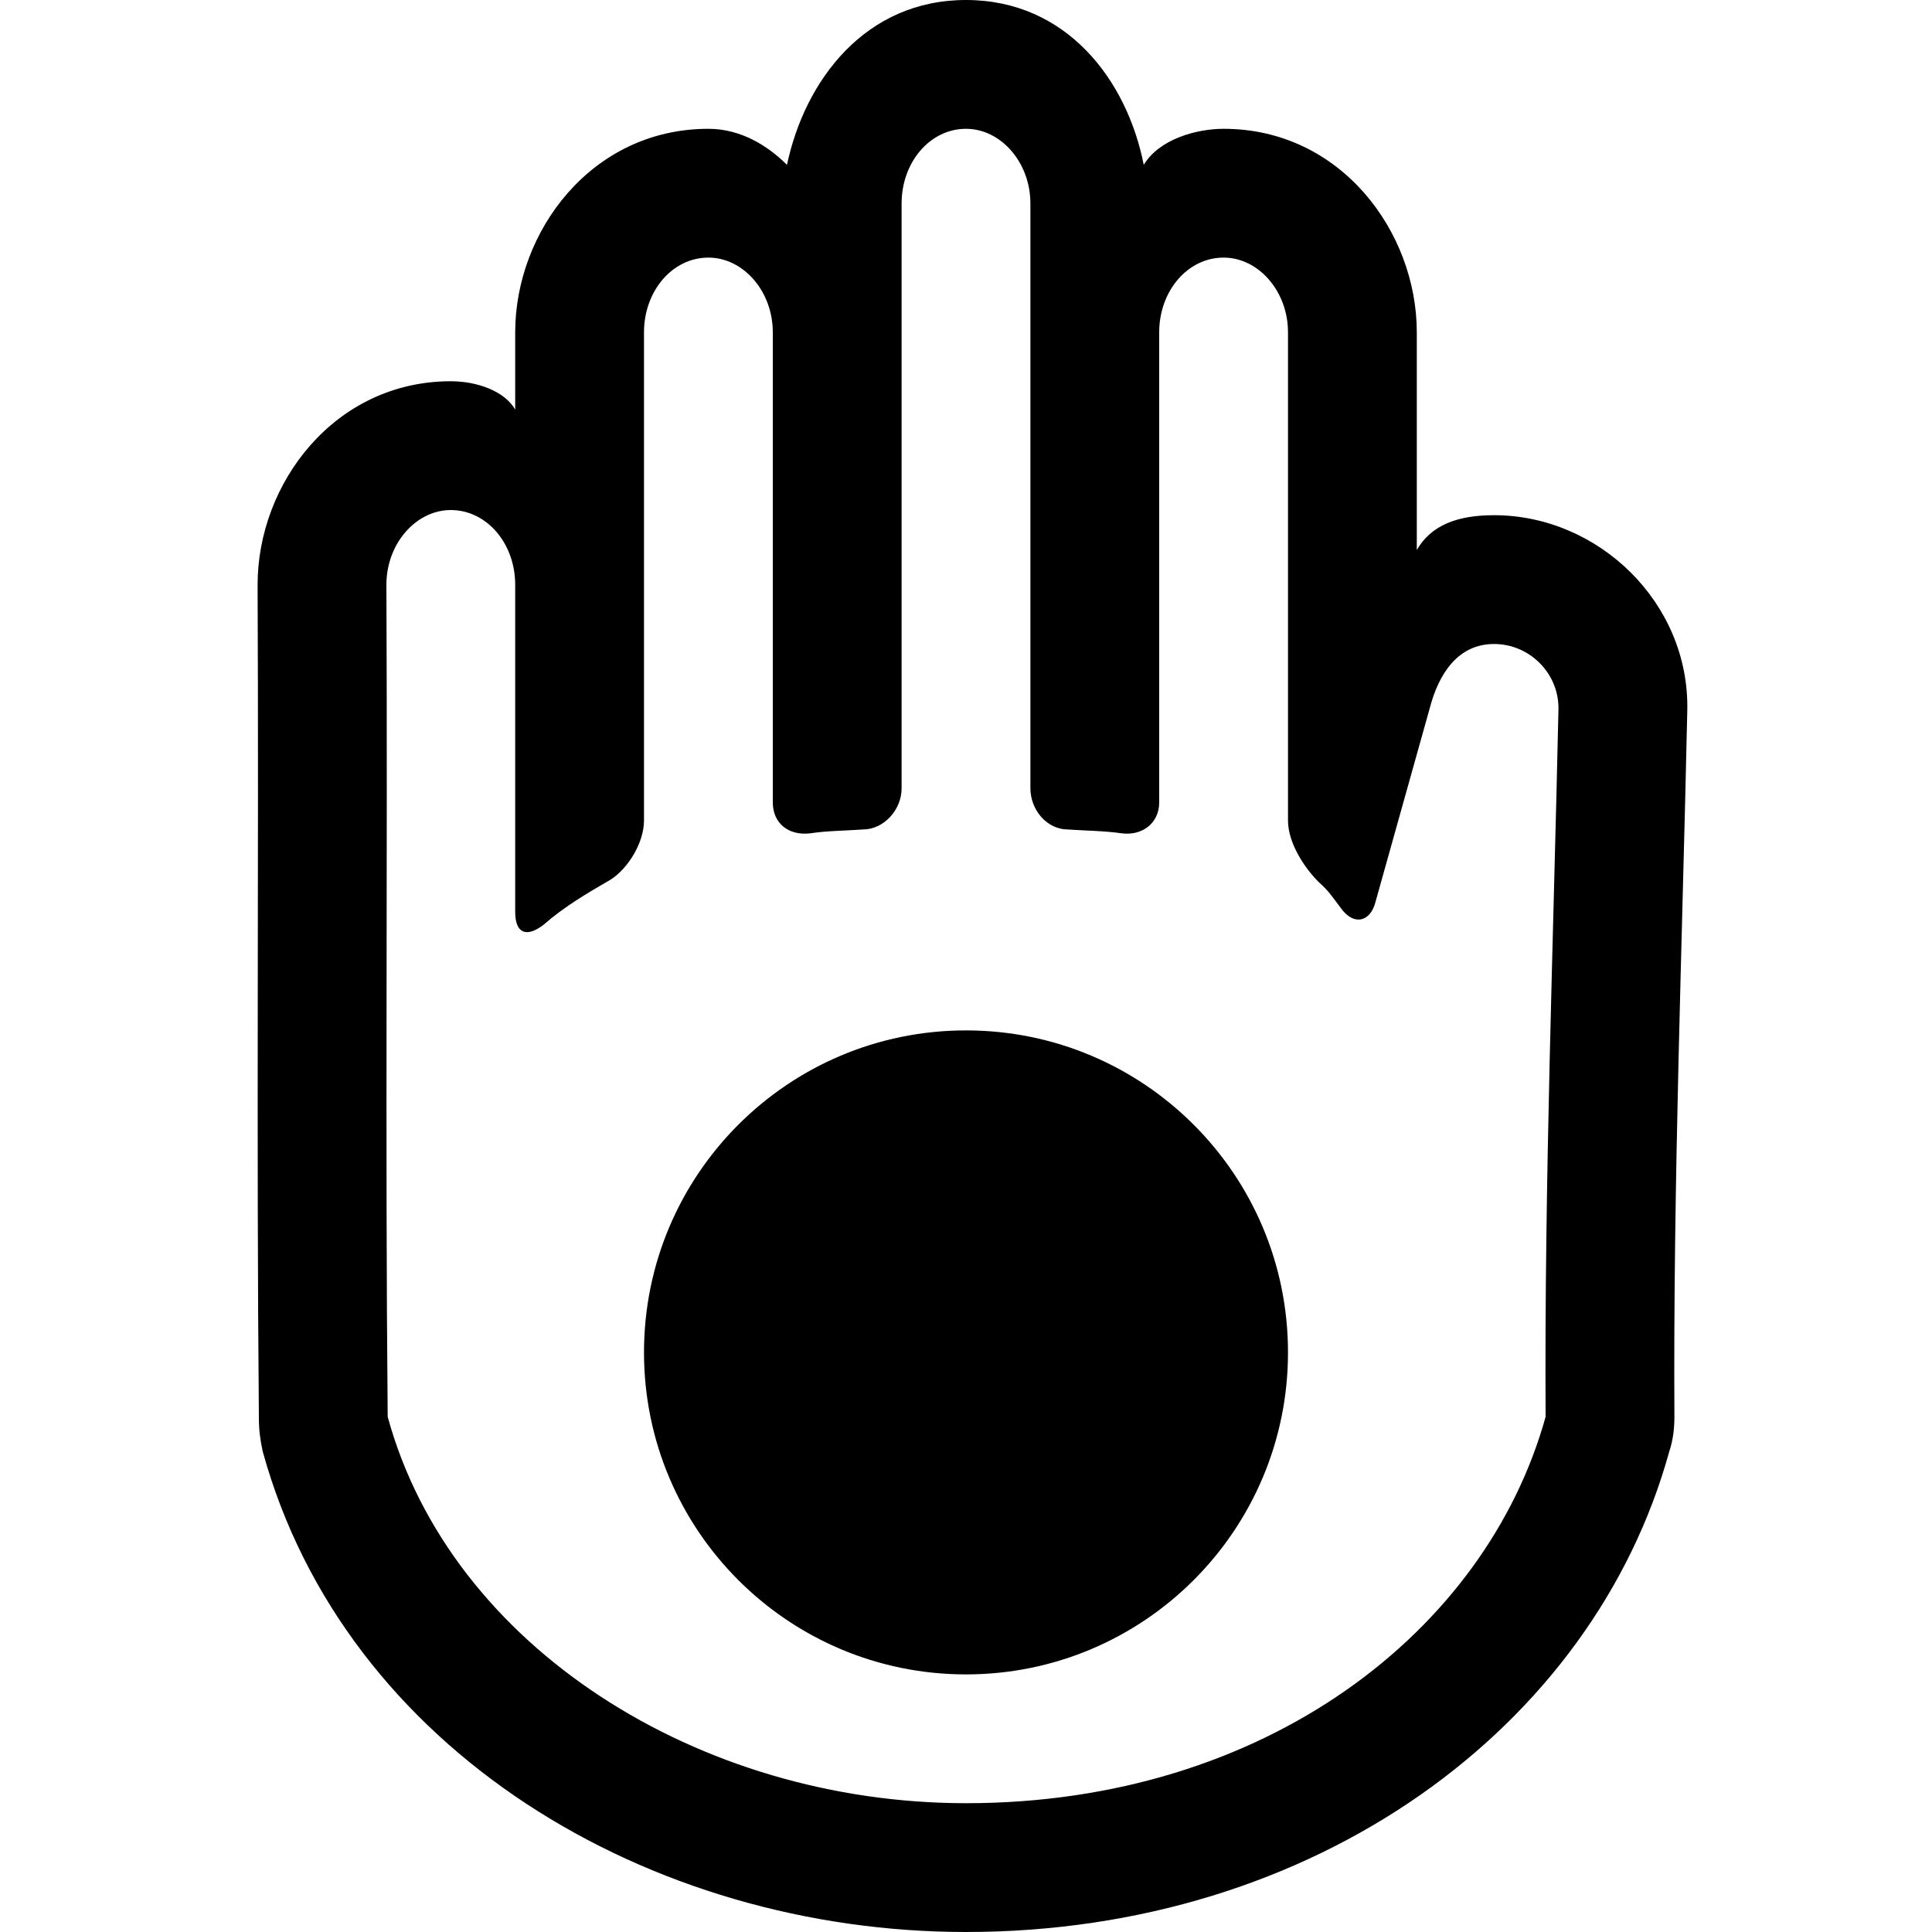
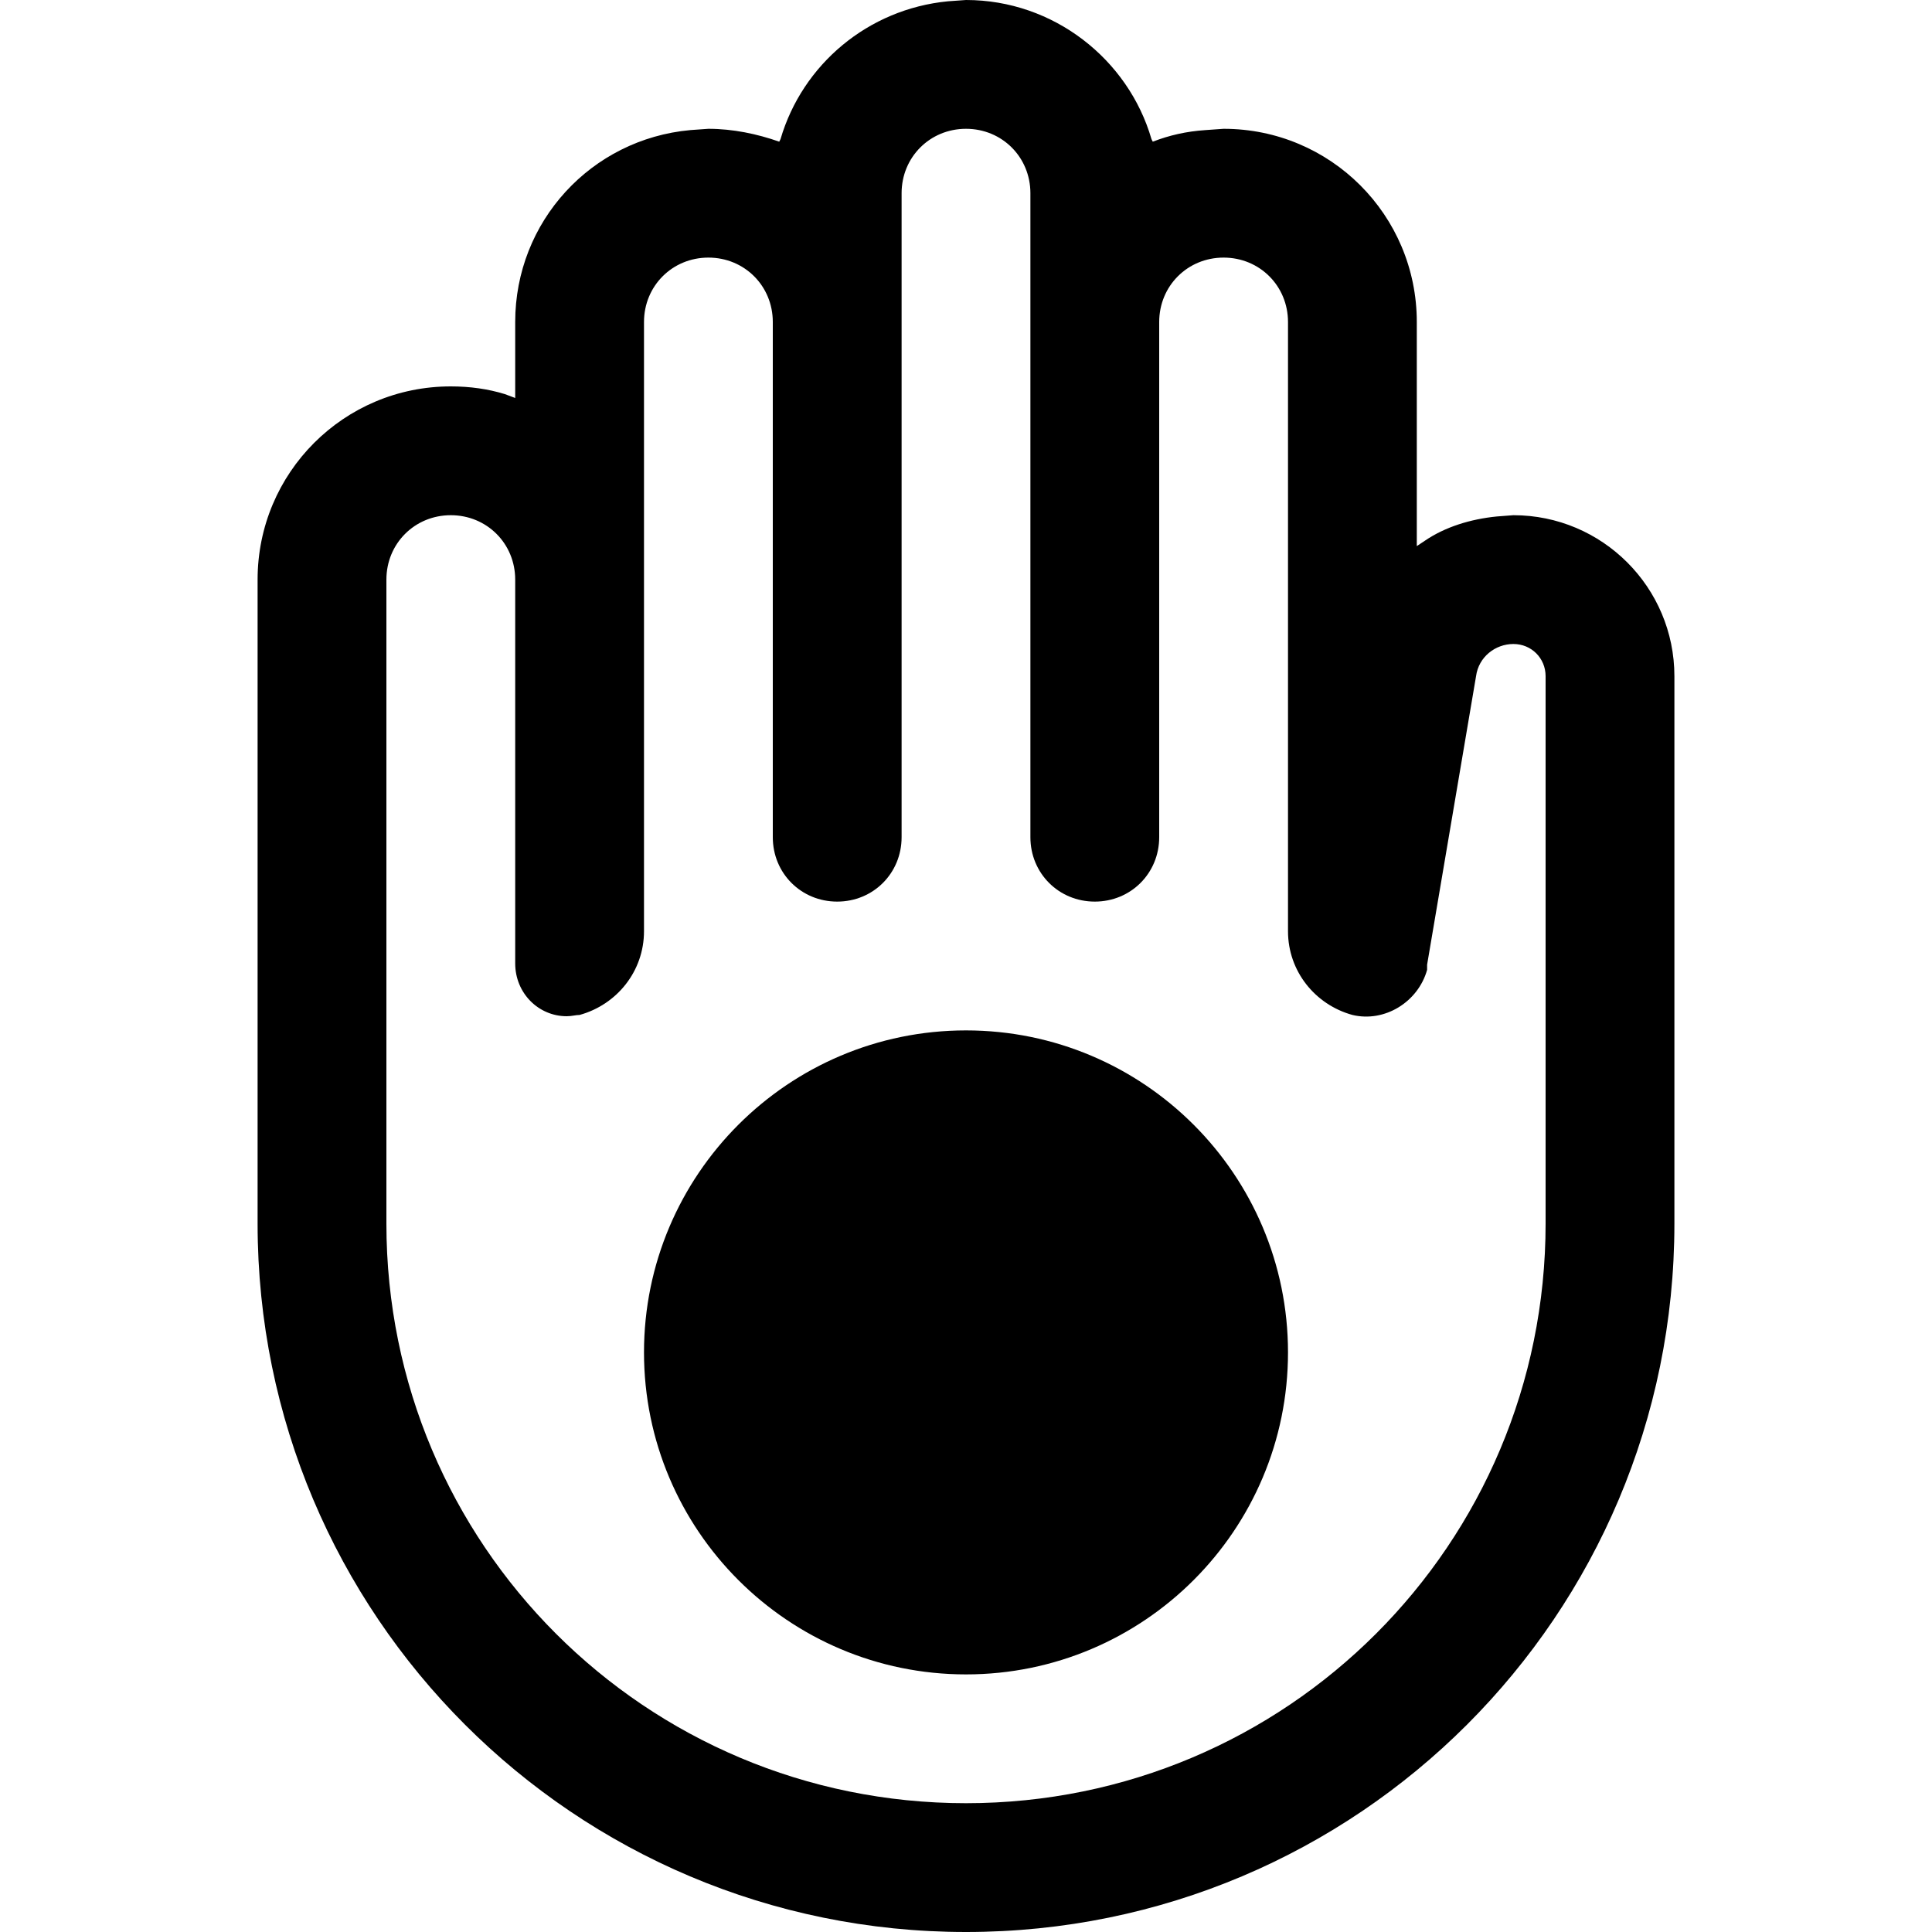
<svg xmlns="http://www.w3.org/2000/svg" viewBox="0 0 15 15">
-   <path d="M7.5 0C6.72 0 6.25 0.62 6.11 1.28C5.96 1.13 5.75 1 5.5 1C4.59 1 4 1.8 4 2.58L4 3.18C3.92 3.04 3.71 2.96 3.5 2.96C2.6 2.96 2 3.75 2 4.54C2.01 6.72 1.99 8.81 2.01 11.01C2.01 11.1 2.02 11.18 2.04 11.27C2.68 13.59 5.04 15 7.5 15C10.21 15 12.37 13.41 12.96 11.27C12.99 11.18 13 11.09 13 11C12.99 9.19 13.06 7.36 13.1 5.52C13.12 4.68 12.41 4 11.6 4C11.31 4 11.11 4.08 11 4.27L11 2.58C11 1.8 10.41 1 9.5 1C9.29 1 9 1.08 8.88 1.28C8.75 0.62 8.28 0 7.5 0ZM7.5 1C7.77 1 8 1.26 8 1.58L8 6.12C8 6.29 8.13 6.44 8.29 6.44C8.43 6.45 8.57 6.45 8.71 6.47C8.87 6.49 9 6.39 9 6.23L9 2.58C9 2.26 9.22 2 9.5 2C9.77 2 10 2.26 10 2.58L10 6.37C10 6.54 10.12 6.73 10.24 6.85C10.31 6.91 10.35 6.97 10.41 7.05C10.51 7.19 10.64 7.16 10.68 7L11.1 5.5C11.17 5.23 11.32 5 11.6 5C11.87 5 12.1 5.22 12.1 5.5C12.06 7.33 11.99 9.17 12 11C11.54 12.66 9.83 14 7.5 14C5.43 14 3.5 12.79 3.01 11C2.99 8.81 3.01 6.73 3 4.54C3 4.22 3.23 3.96 3.5 3.96C3.78 3.96 4 4.22 4 4.54L4 7.08C4 7.25 4.09 7.28 4.22 7.18C4.38 7.04 4.55 6.94 4.74 6.83C4.88 6.74 5 6.54 5 6.37L5 2.58C5 2.26 5.22 2 5.5 2C5.77 2 6 2.26 6 2.58L6 6.23C6 6.39 6.12 6.49 6.29 6.47C6.42 6.45 6.56 6.45 6.7 6.44C6.86 6.44 7 6.29 7 6.12L7 1.58C7 1.26 7.22 1 7.5 1ZM7.5 8A2.5 2.5 0 0 0 5 10.5A2.5 2.5 0 0 0 7.5 13A2.5 2.5 0 0 0 10 10.5A2.5 2.5 0 0 0 7.5 8Z" />
+   <path d="M7.5 8C6.12 8 5 9.12 5 10.5C5 11.88 6.12 13 7.5 13C8.88 13 10 11.88 10 10.5C10 9.12 8.88 8 7.5 8ZM7.5 0C8.18 0 8.76 0.46 8.94 1.08L8.95 1.1C9.08 1.05 9.21 1.02 9.36 1.01L9.5 1C10.33 1 11 1.67 11 2.5L11 4.24L11.06 4.2C11.22 4.09 11.42 4.03 11.62 4.01L11.75 4C12.44 4 13 4.56 13 5.25L13 9.5C13 12.54 10.54 15 7.5 15C4.46 15 2 12.54 2 9.5L2 4.5C2 3.67 2.67 3 3.5 3C3.65 3 3.79 3.02 3.92 3.06L4 3.09L4 2.5C4 1.72 4.59 1.08 5.36 1.01L5.5 1C5.69 1 5.88 1.04 6.05 1.1L6.06 1.08C6.23 0.5 6.74 0.07 7.36 0.01L7.5 0ZM7.5 1C7.22 1 7 1.22 7 1.5L7 6.5C7 6.78 6.78 7 6.5 7C6.22 7 6 6.78 6 6.5L6 2.5C6 2.22 5.78 2 5.5 2C5.22 2 5 2.22 5 2.5L5 7.23C5 7.54 4.79 7.8 4.5 7.88C4.47 7.88 4.44 7.89 4.4 7.89C4.18 7.89 4 7.71 4 7.48L4 4.5C4 4.22 3.78 4 3.5 4C3.22 4 3 4.22 3 4.5L3 9.5C3 11.99 5.01 14 7.5 14C9.99 14 12 11.99 12 9.5L12 5.25C12 5.11 11.89 5 11.75 5C11.61 5 11.48 5.1 11.46 5.25L11.08 7.49C11.08 7.5 11.08 7.52 11.08 7.53C11.01 7.78 10.75 7.94 10.5 7.88C10.21 7.8 10 7.54 10 7.23L10 2.5C10 2.22 9.78 2 9.5 2C9.22 2 9 2.22 9 2.5L9 6.5C9 6.78 8.78 7 8.5 7C8.22 7 8 6.78 8 6.5L8 1.5C8 1.22 7.78 1 7.5 1Z" />
</svg>
